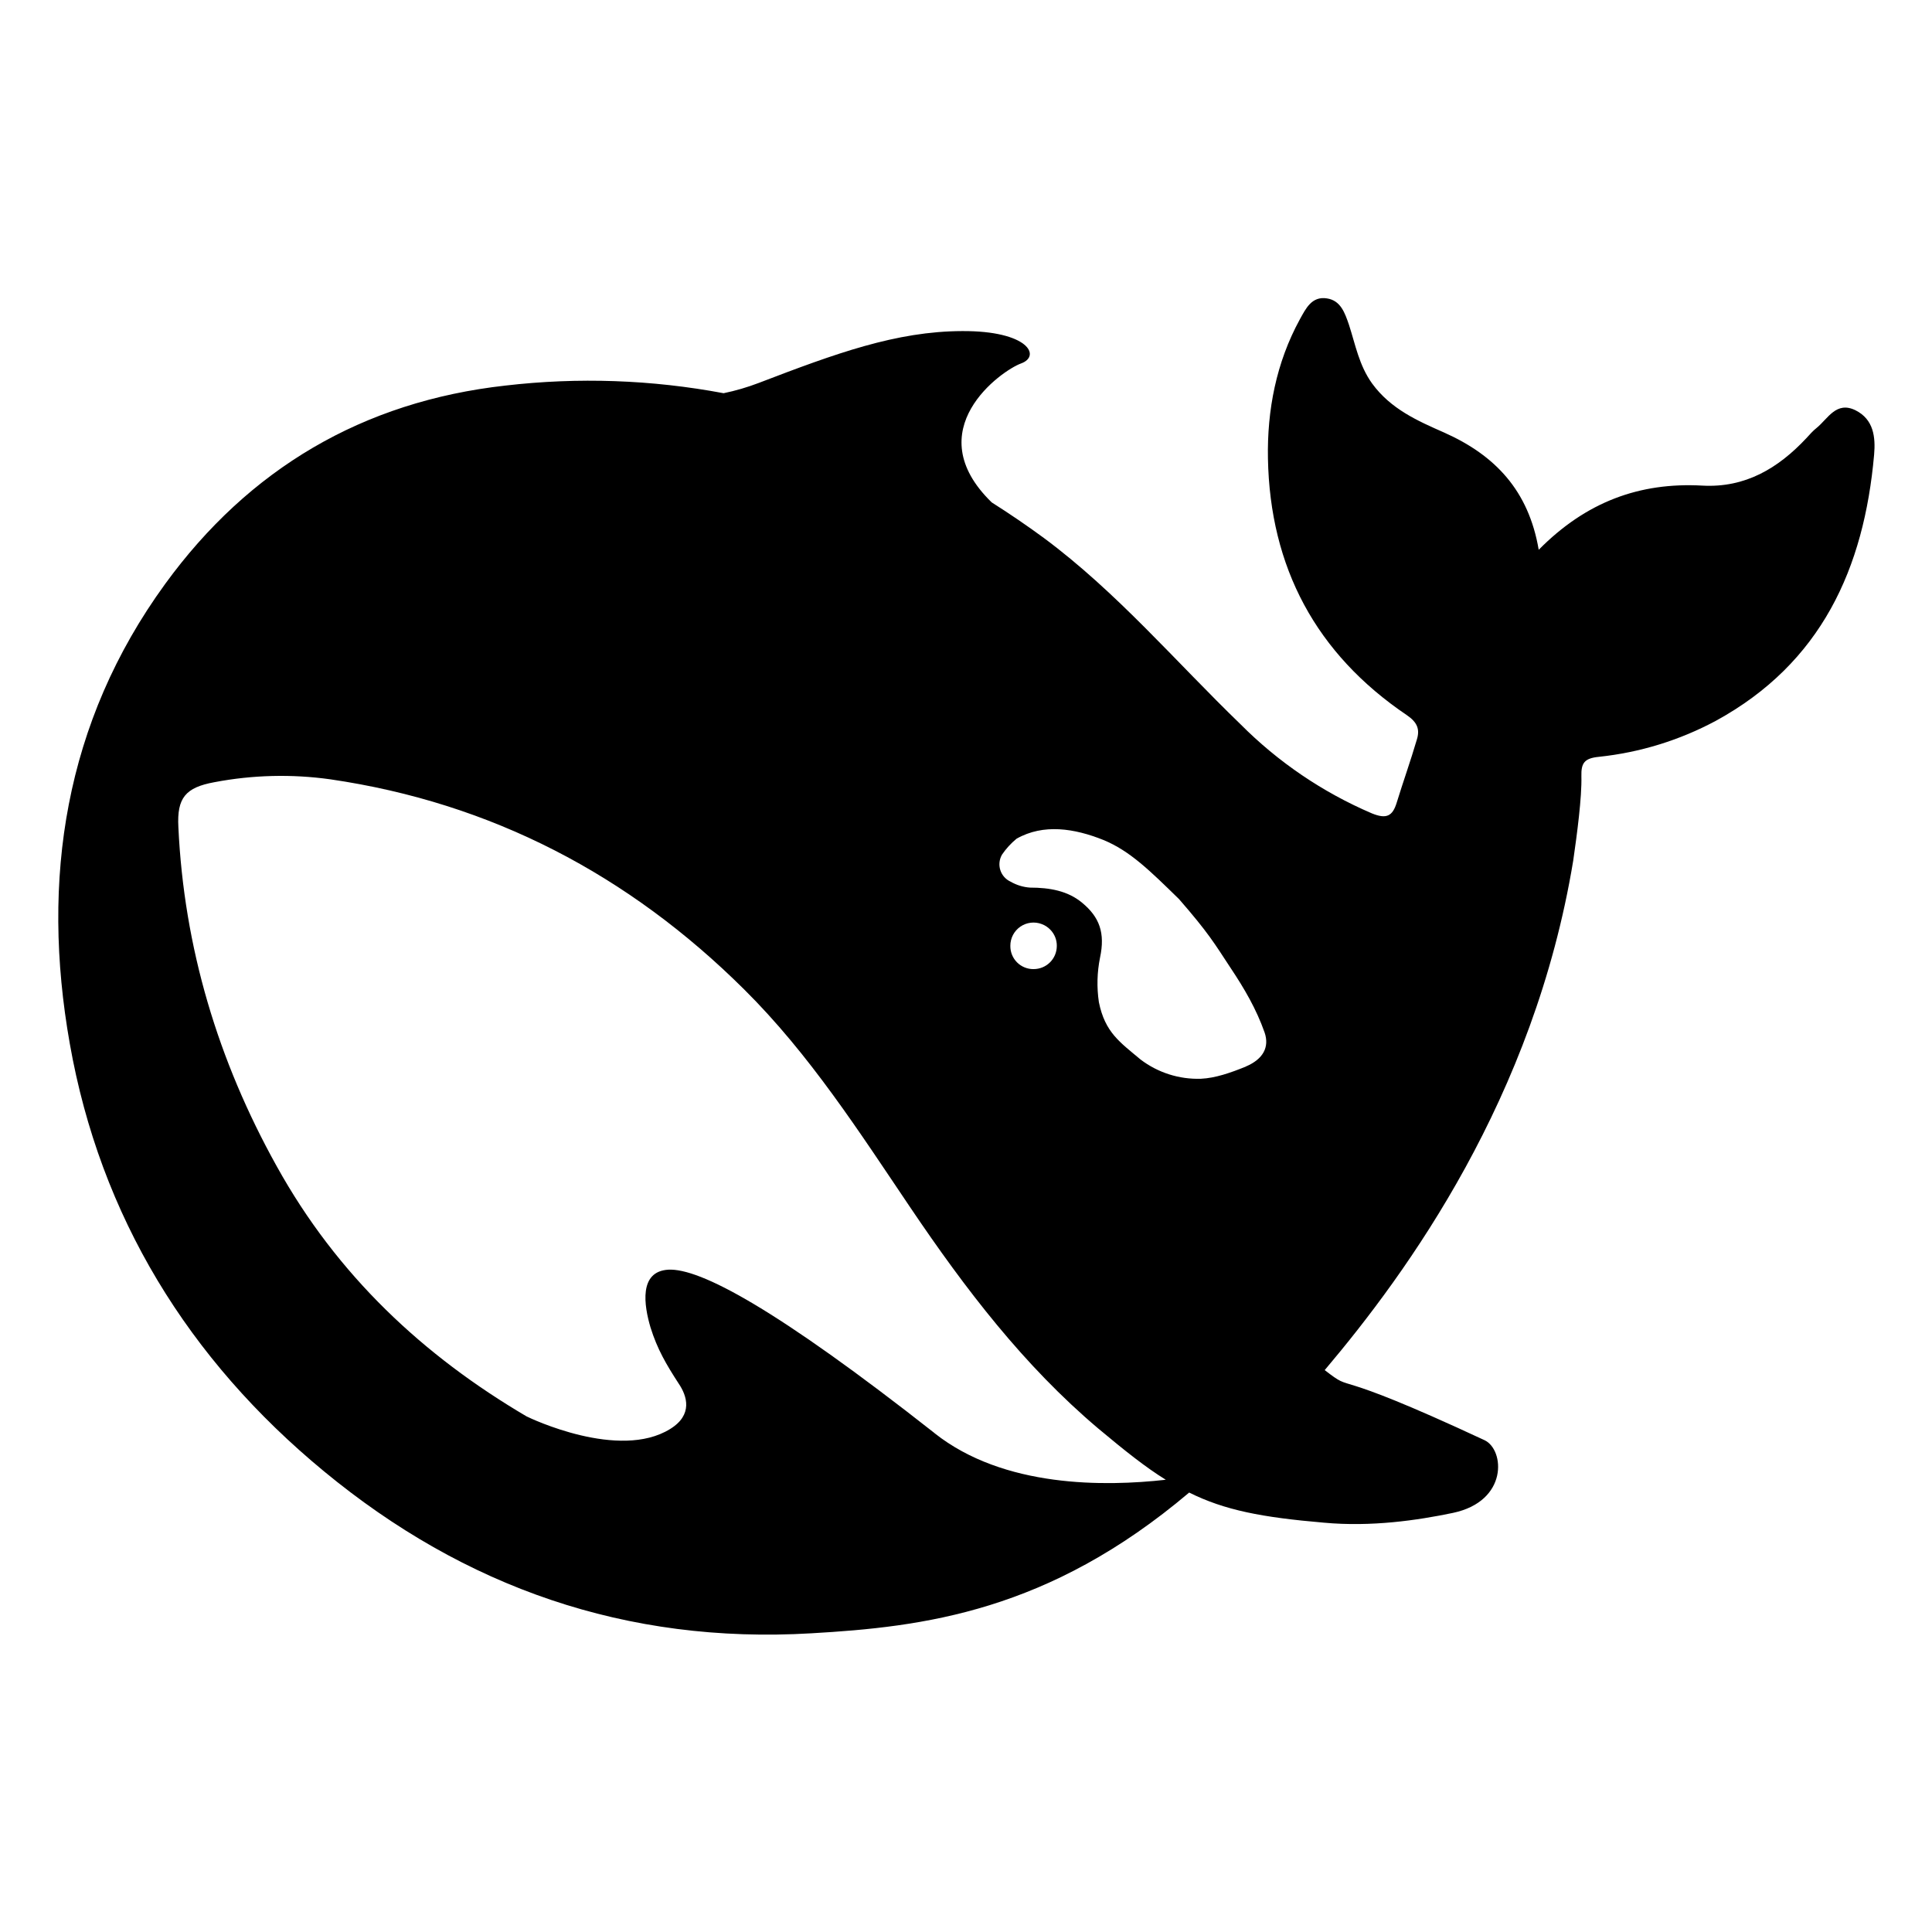
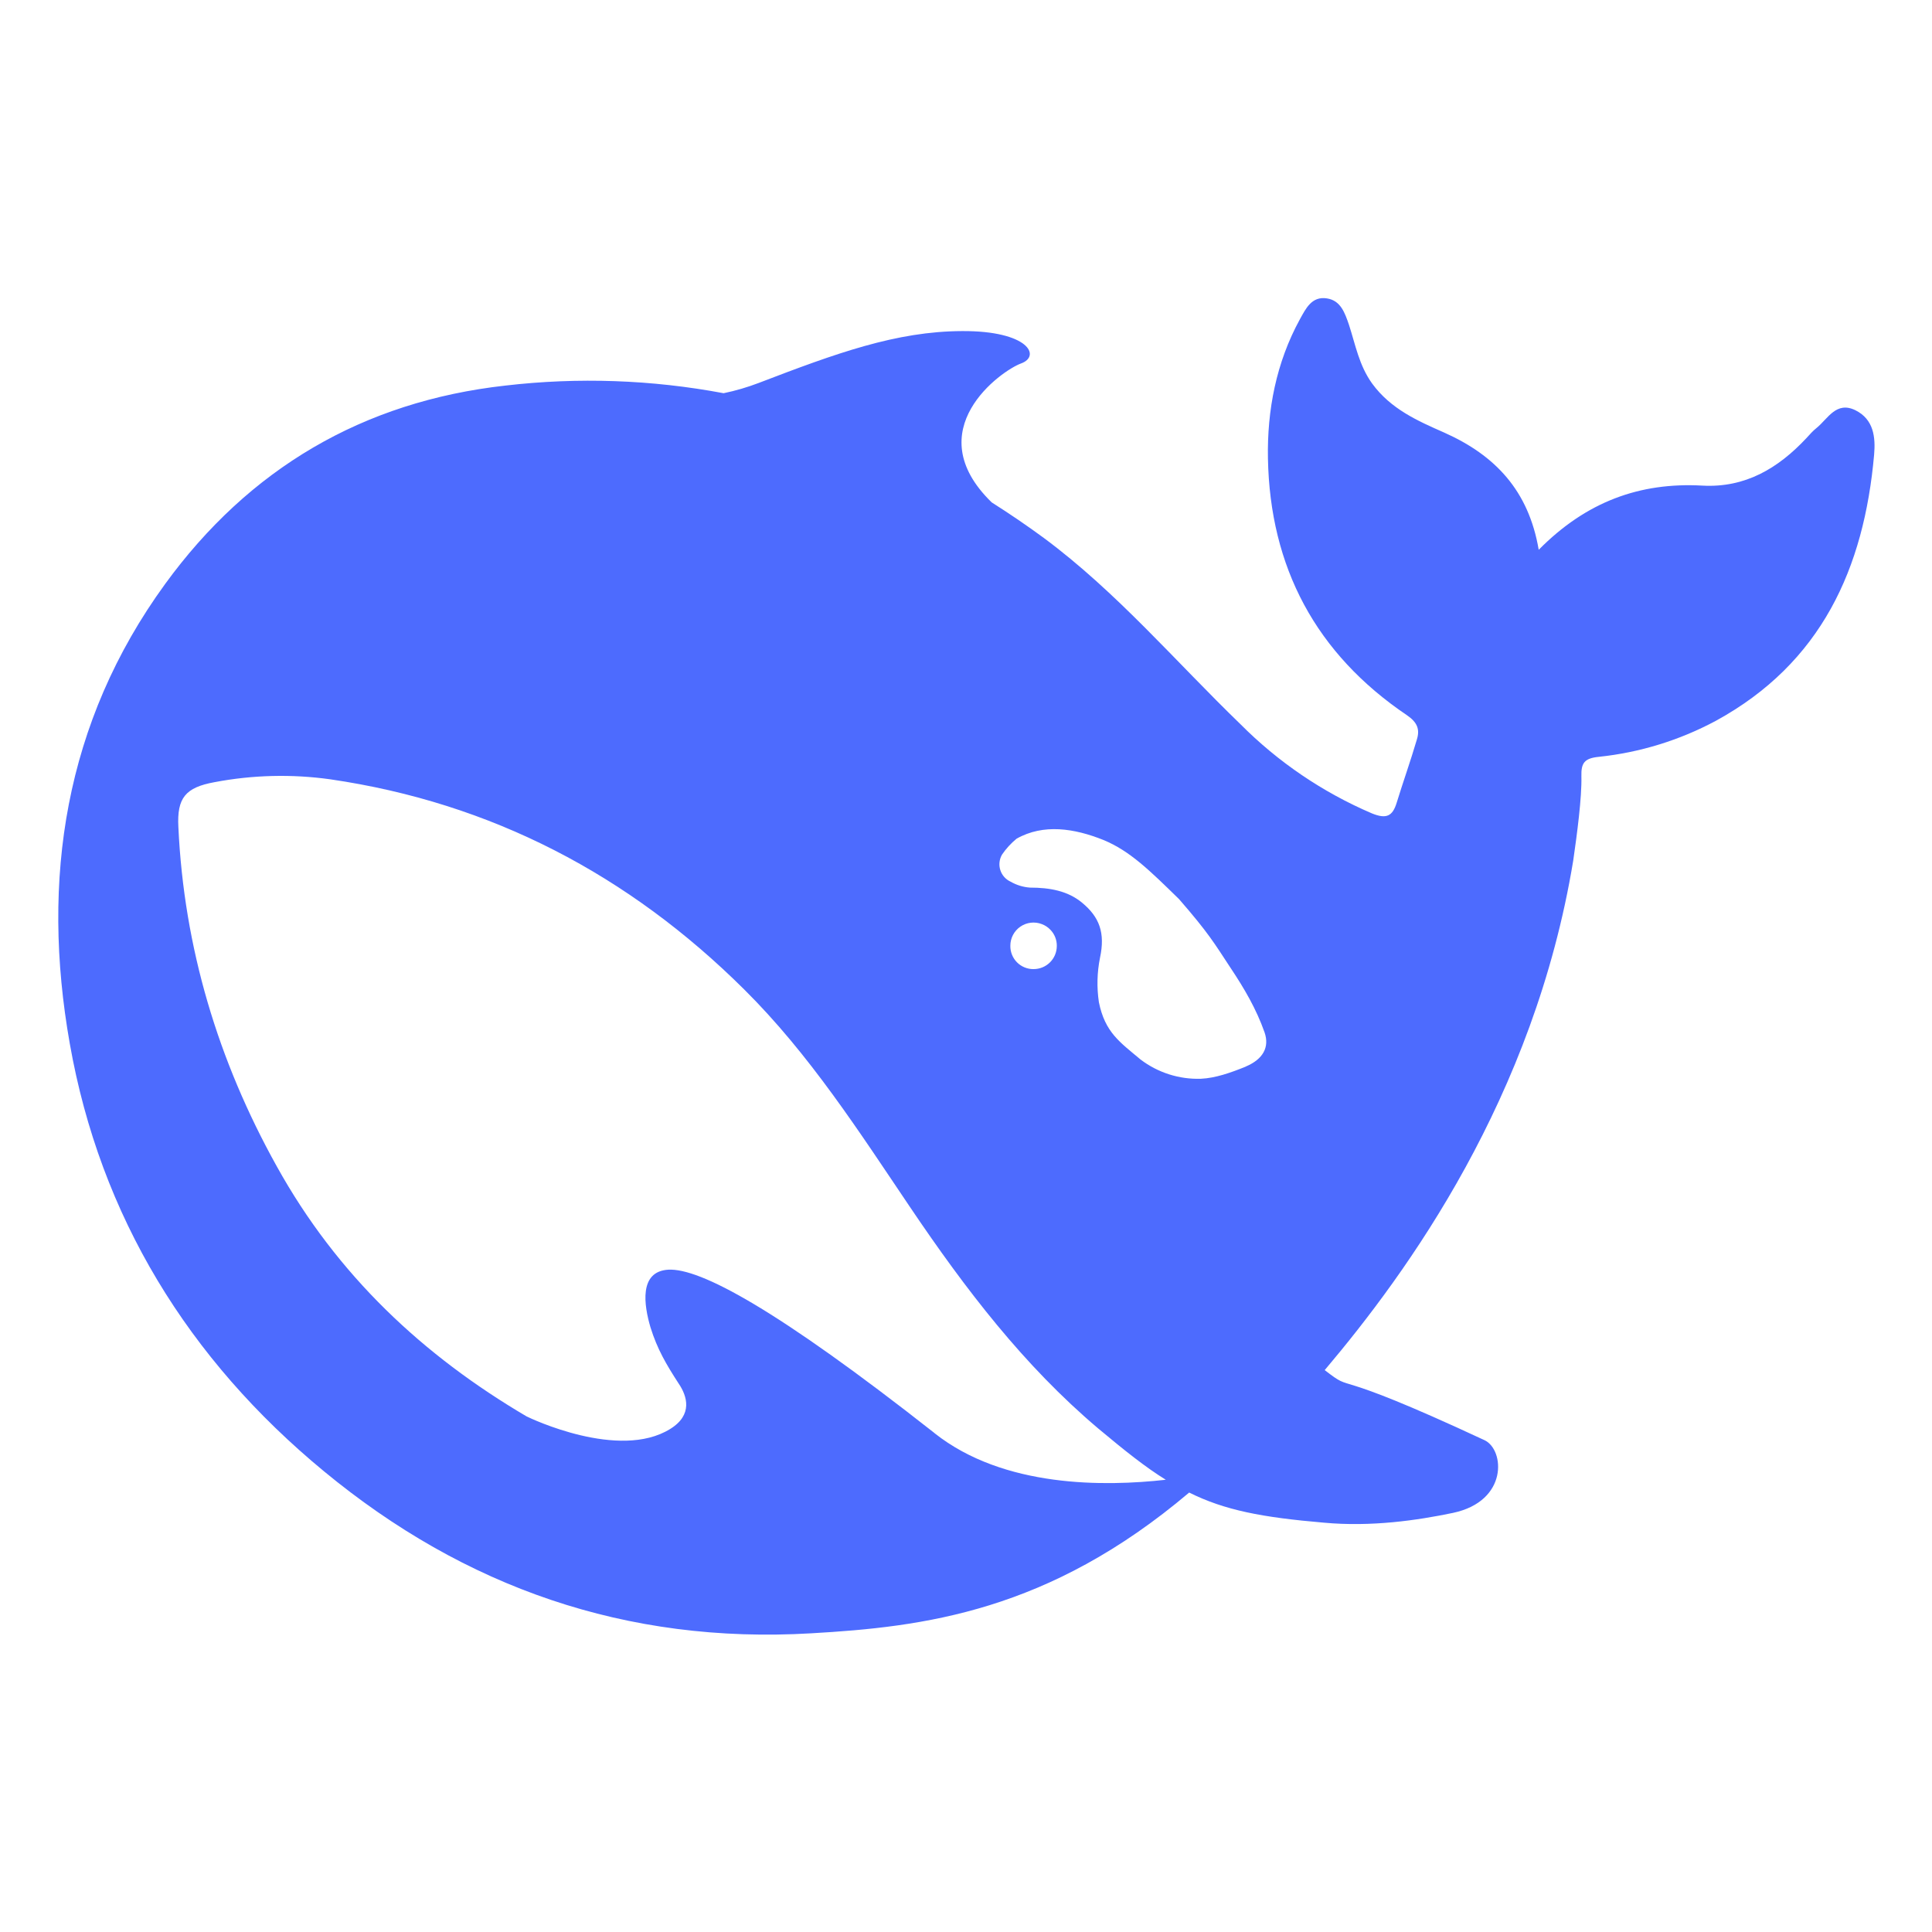
<svg xmlns="http://www.w3.org/2000/svg" width="25.53" height="25.53" viewBox="-0.77 -0.77 25.53 25.53">
-   <path fill="#000000" d="M23.748 4.651c-.254-.124-.364.113-.512.233-.051.04-.094.09-.137.137-.372.397-.806.657-1.373.626-.829-.046-1.537.214-2.163.848-.133-.782-.575-1.248-1.247-1.548-.352-.155-.708-.311-.955-.65-.172-.24-.219-.509-.305-.774-.055-.16-.11-.323-.293-.35-.2-.031-.278.136-.356.276-.313.572-.434 1.202-.422 1.84.027 1.436.633 2.58 1.838 3.393.137.094.172.187.129.323-.082.28-.18.553-.266.833-.055.179-.137.218-.328.14a5.5 5.5 0 0 1-1.737-1.179c-.857-.828-1.631-1.743-2.597-2.46a12 12 0 0 0-.689-.47c-.985-.957.13-1.743.387-1.836.27-.098.094-.433-.778-.428-.872.003-1.67.295-2.687.685a3 3 0 0 1-.465.136 9.6 9.6 0 0 0-2.883-.101c-1.885.21-3.39 1.1-4.497 2.622C.082 8.776-.231 10.854.152 13.02c.403 2.284 1.568 4.175 3.36 5.653 1.857 1.533 3.997 2.284 6.438 2.14 1.482-.085 3.132-.284 4.994-1.86.47.234.962.328 1.78.398.629.058 1.235-.031 1.705-.129.735-.155.684-.836.418-.961-2.155-1.004-1.682-.595-2.112-.926 1.095-1.295 2.768-3.598 3.284-6.733.05-.346.115-.834.108-1.114-.004-.171.035-.238.23-.257a4.2 4.2 0 0 0 1.545-.475c1.397-.763 1.96-2.016 2.093-3.517.02-.23-.004-.467-.247-.588M11.58 18.168c-2.088-1.642-3.101-2.183-3.52-2.16-.39.024-.32.472-.234.763.09.288.207.487.371.74.114.167.192.416-.113.603-.673.416-1.842-.14-1.897-.168-1.361-.801-2.5-1.86-3.301-3.306-.775-1.393-1.225-2.888-1.299-4.482-.02-.385.094-.522.477-.592a4.7 4.7 0 0 1 1.53-.038c2.131.311 3.946 1.264 5.467 2.774.868.86 1.525 1.887 2.202 2.89.72 1.066 1.494 2.082 2.48 2.915.348.291.626.513.892.677-.802.09-2.14.109-3.055-.615zm1.001-6.44a.306.306 0 0 1 .415-.287.3.3 0 0 1 .113.074.3.3 0 0 1 .086.214c0 .17-.136.307-.308.307a.303.303 0 0 1-.306-.307m3.11 1.596c-.2.081-.4.151-.591.16a1.25 1.25 0 0 1-.798-.254c-.274-.23-.47-.358-.551-.758a1.7 1.7 0 0 1 .015-.588c.07-.327-.007-.537-.238-.727-.188-.156-.426-.199-.689-.199a.6.6 0 0 1-.254-.078.253.253 0 0 1-.114-.358 1 1 0 0 1 .192-.21c.356-.202.767-.136 1.146.016.352.144.618.408 1.001.782.392.451.462.576.685.915.176.264.336.536.446.848.066.194-.02.353-.25.45" />
+   <path fill="#4D6BFE" d="M23.748 4.651c-.254-.124-.364.113-.512.233-.051.04-.094.09-.137.137-.372.397-.806.657-1.373.626-.829-.046-1.537.214-2.163.848-.133-.782-.575-1.248-1.247-1.548-.352-.155-.708-.311-.955-.65-.172-.24-.219-.509-.305-.774-.055-.16-.11-.323-.293-.35-.2-.031-.278.136-.356.276-.313.572-.434 1.202-.422 1.84.027 1.436.633 2.58 1.838 3.393.137.094.172.187.129.323-.082.28-.18.553-.266.833-.055.179-.137.218-.328.14a5.5 5.5 0 0 1-1.737-1.179c-.857-.828-1.631-1.743-2.597-2.46a12 12 0 0 0-.689-.47c-.985-.957.13-1.743.387-1.836.27-.098.094-.433-.778-.428-.872.003-1.67.295-2.687.685a3 3 0 0 1-.465.136 9.6 9.6 0 0 0-2.883-.101c-1.885.21-3.39 1.1-4.497 2.622C.082 8.776-.231 10.854.152 13.02c.403 2.284 1.568 4.175 3.36 5.653 1.857 1.533 3.997 2.284 6.438 2.14 1.482-.085 3.132-.284 4.994-1.86.47.234.962.328 1.78.398.629.058 1.235-.031 1.705-.129.735-.155.684-.836.418-.961-2.155-1.004-1.682-.595-2.112-.926 1.095-1.295 2.768-3.598 3.284-6.733.05-.346.115-.834.108-1.114-.004-.171.035-.238.23-.257a4.2 4.2 0 0 0 1.545-.475c1.397-.763 1.96-2.016 2.093-3.517.02-.23-.004-.467-.247-.588M11.58 18.168c-2.088-1.642-3.101-2.183-3.52-2.16-.39.024-.32.472-.234.763.09.288.207.487.371.74.114.167.192.416-.113.603-.673.416-1.842-.14-1.897-.168-1.361-.801-2.5-1.86-3.301-3.306-.775-1.393-1.225-2.888-1.299-4.482-.02-.385.094-.522.477-.592a4.7 4.7 0 0 1 1.53-.038c2.131.311 3.946 1.264 5.467 2.774.868.86 1.525 1.887 2.202 2.89.72 1.066 1.494 2.082 2.48 2.915.348.291.626.513.892.677-.802.09-2.14.109-3.055-.615zm1.001-6.44a.306.306 0 0 1 .415-.287.3.3 0 0 1 .113.074.3.3 0 0 1 .086.214c0 .17-.136.307-.308.307a.303.303 0 0 1-.306-.307m3.11 1.596c-.2.081-.4.151-.591.16a1.25 1.25 0 0 1-.798-.254c-.274-.23-.47-.358-.551-.758a1.7 1.7 0 0 1 .015-.588c.07-.327-.007-.537-.238-.727-.188-.156-.426-.199-.689-.199a.6.6 0 0 1-.254-.078.253.253 0 0 1-.114-.358 1 1 0 0 1 .192-.21c.356-.202.767-.136 1.146.016.352.144.618.408 1.001.782.392.451.462.576.685.915.176.264.336.536.446.848.066.194-.02.353-.25.45" />
</svg>
